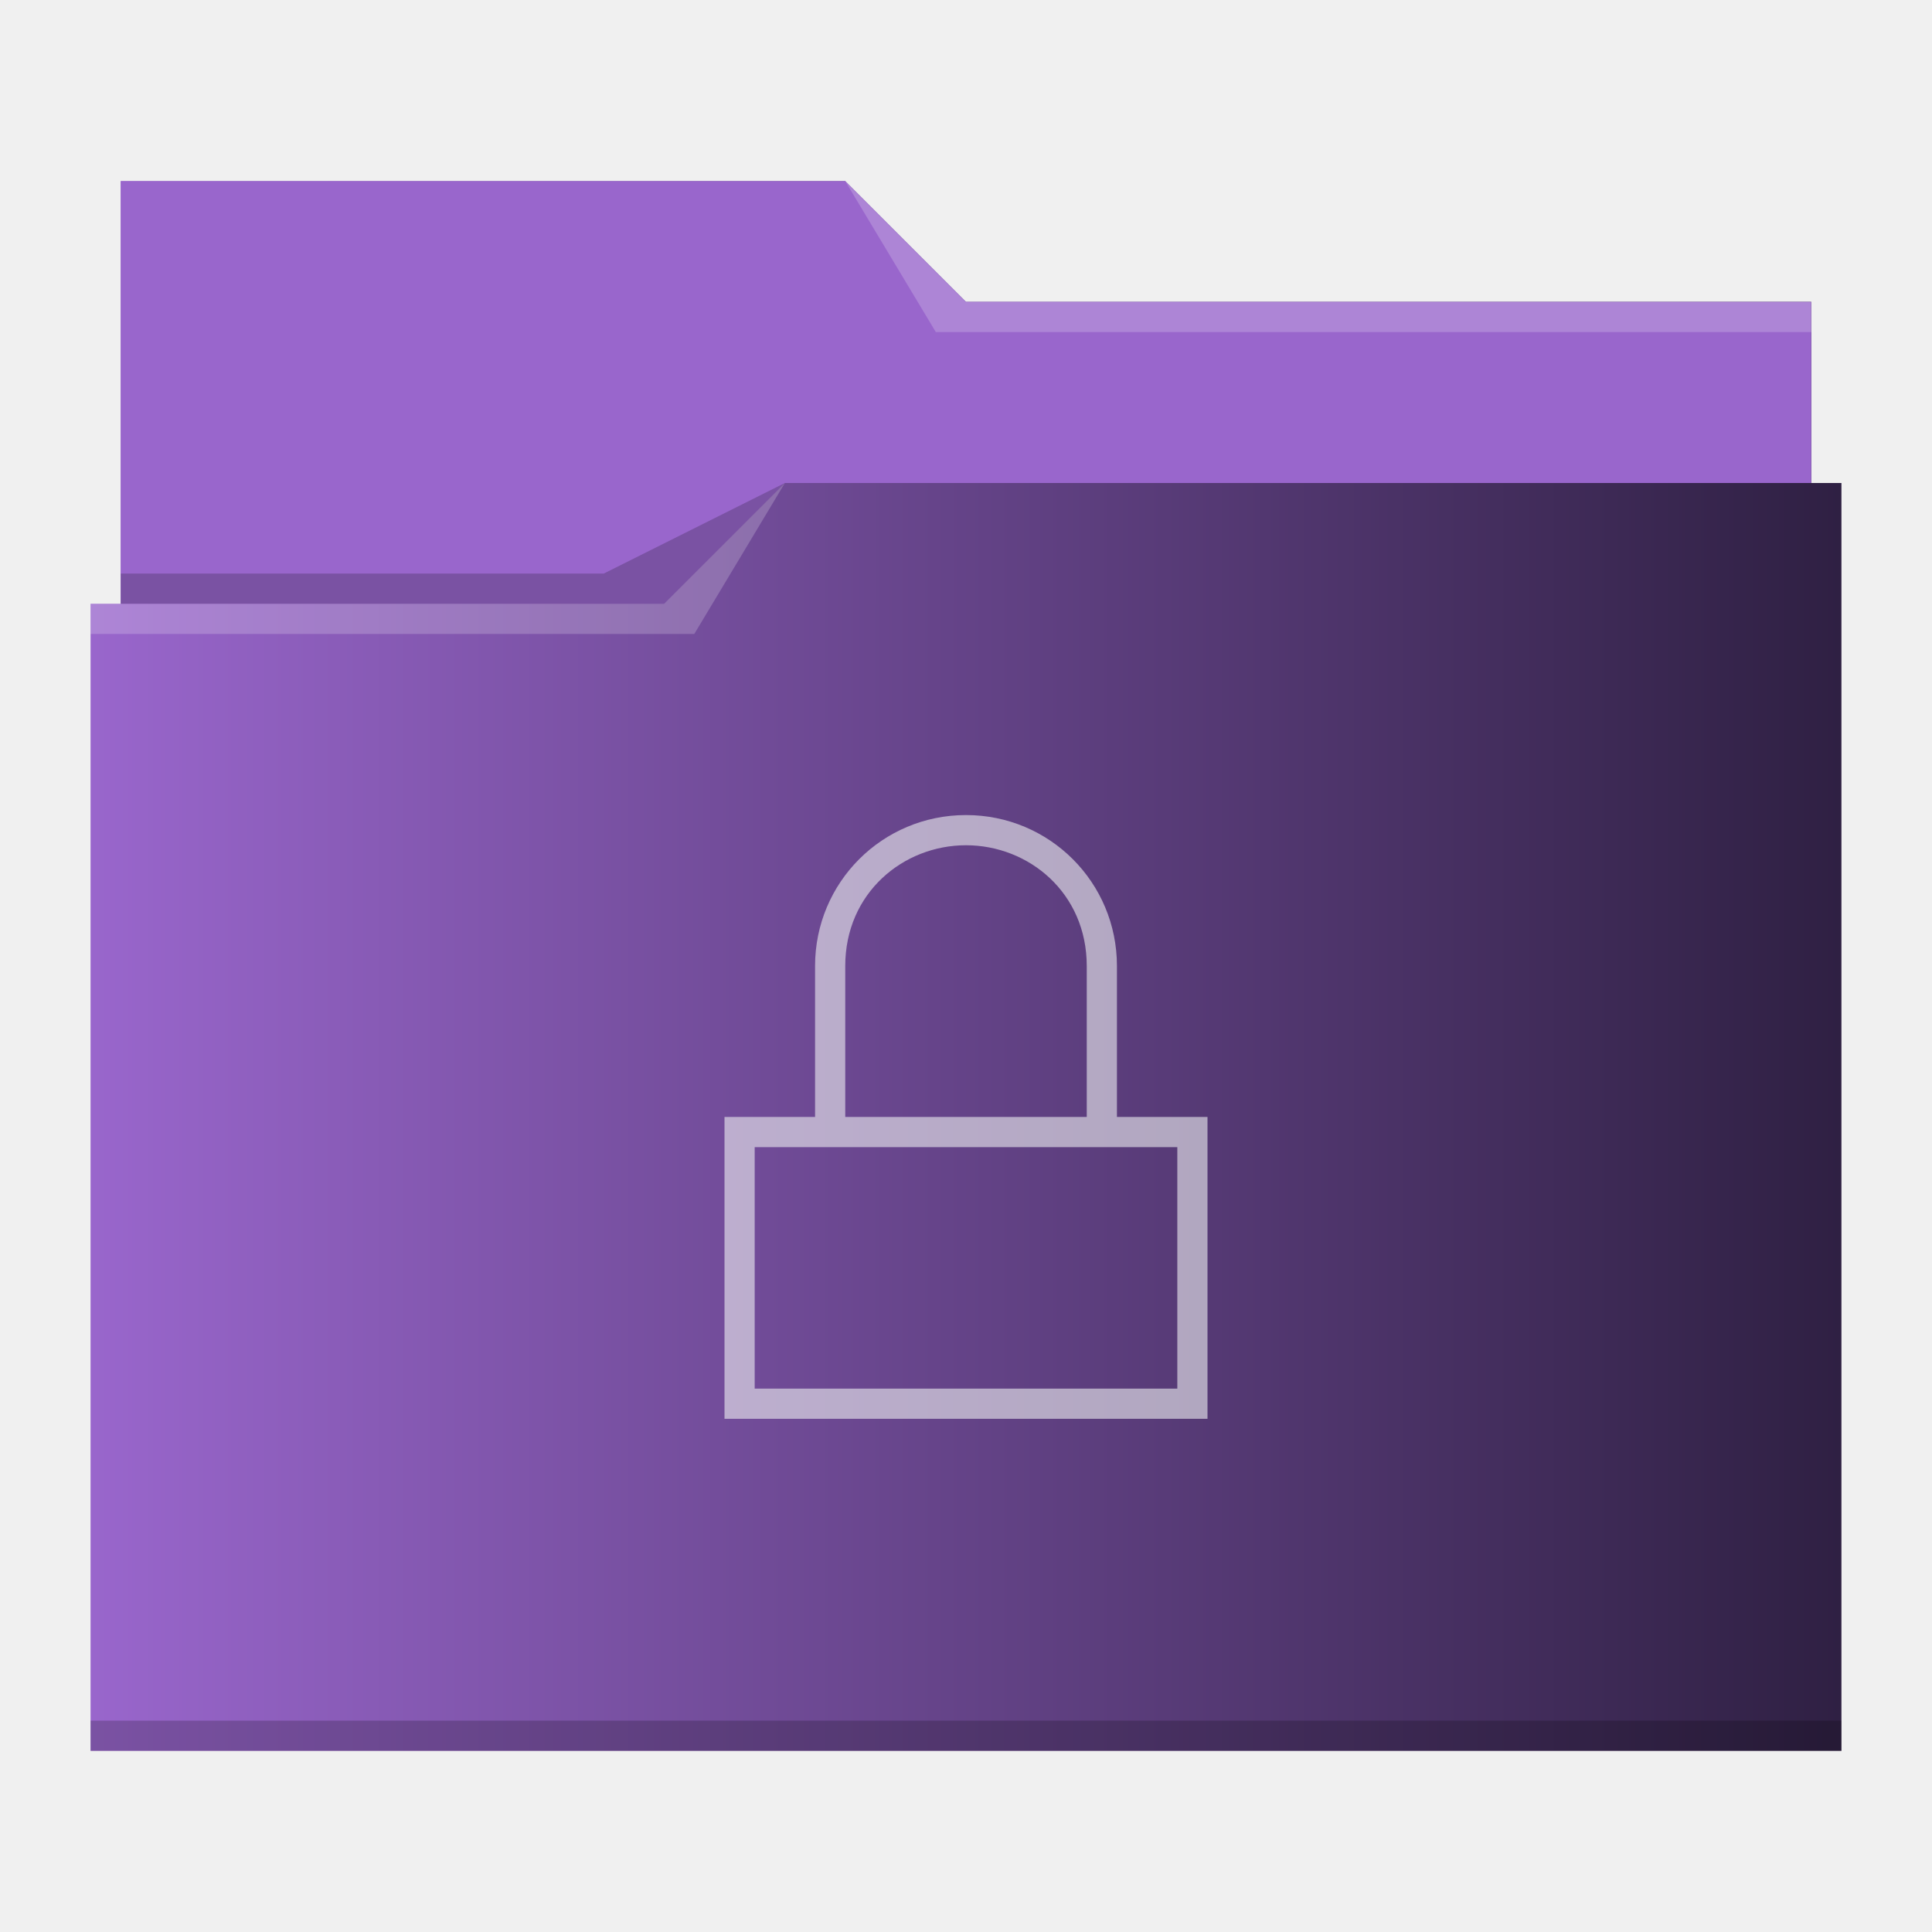
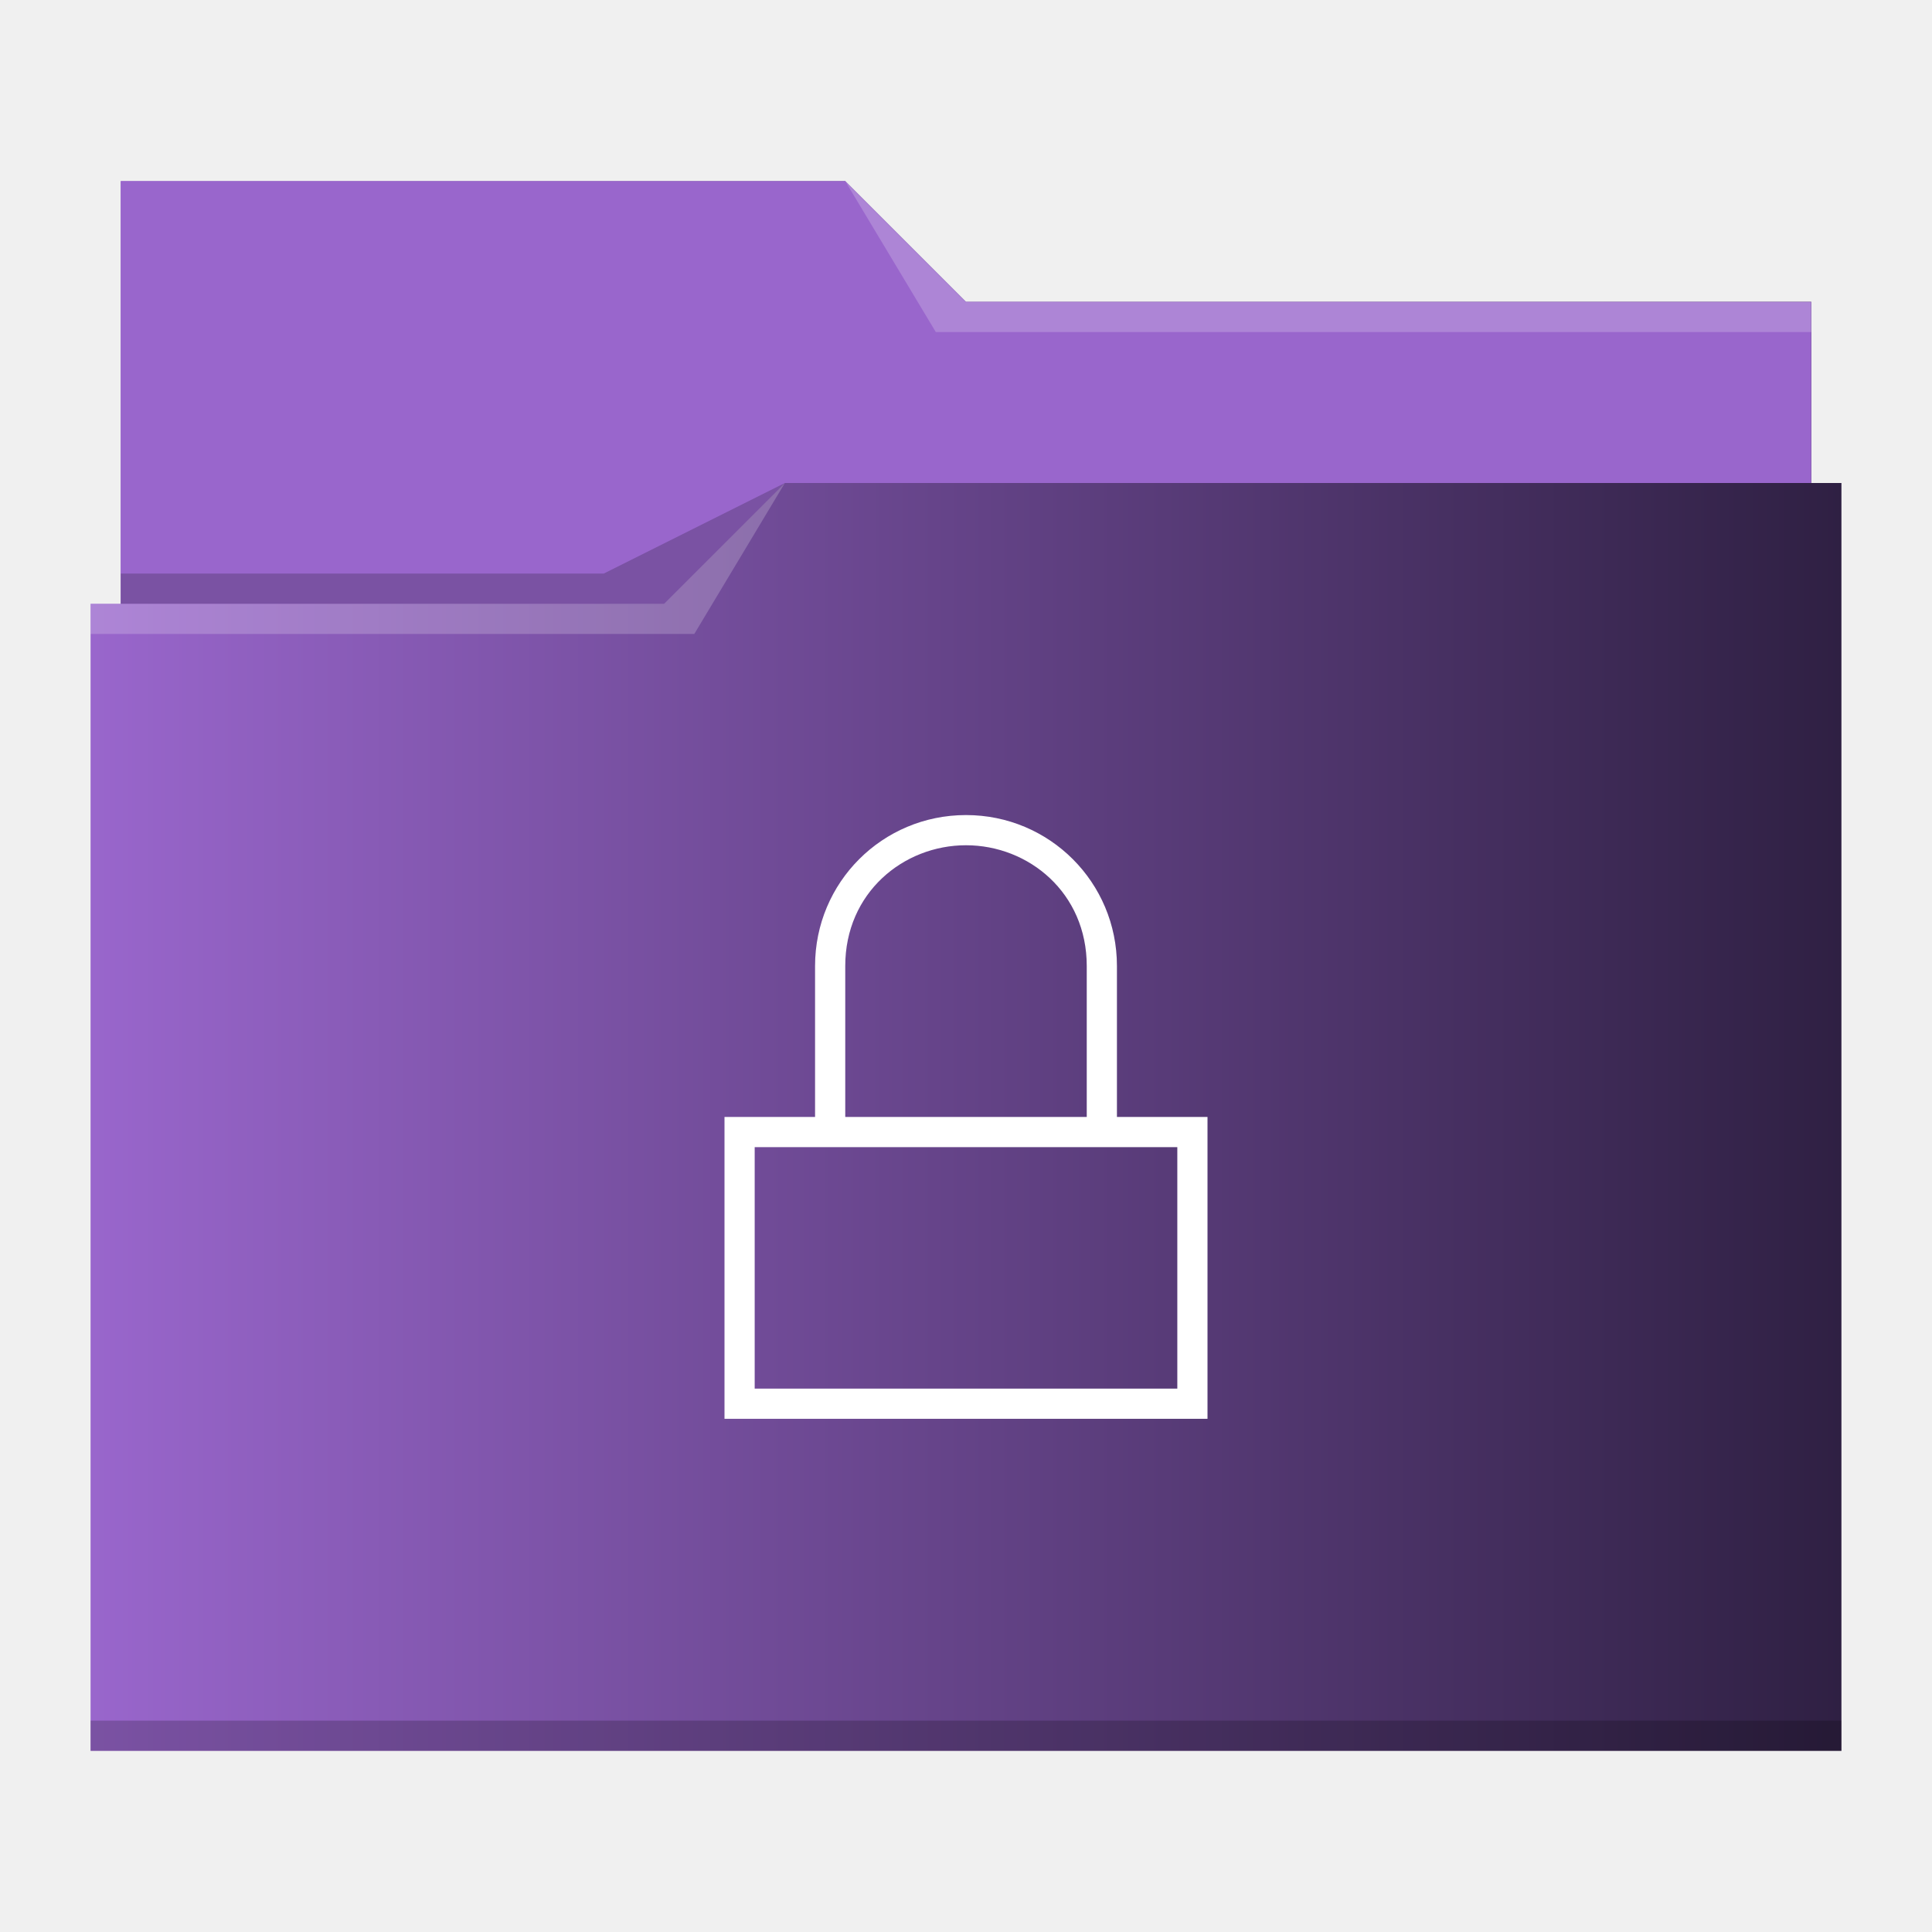
<svg xmlns="http://www.w3.org/2000/svg" xmlns:xlink="http://www.w3.org/1999/xlink" viewBox="0 0 64 64" version="1.1" id="svg14">
  <defs id="defs3051">
    <linearGradient id="linearGradient848">
      <stop id="stop844" offset="0" style="stop-color:#9966cc;stop-opacity:1" />
      <stop id="stop846" offset="1" style="stop-color:#9966cc;stop-opacity:1" />
    </linearGradient>
    <linearGradient id="linearGradient832">
      <stop style="stop-color:#9966cc;stop-opacity:1" offset="0" id="stop828" />
      <stop style="stop-color:#2f2043;stop-opacity:1" offset="1" id="stop830" />
    </linearGradient>
    <style type="text/css" id="current-color-scheme">
      .ColorScheme-Text {
        color:#31363b;
      }
      .ColorScheme-Background {
        color:#eff0f1;
      }
      .ColorScheme-Highlight {
        color:#3daee9;
      }
      .ColorScheme-ViewText {
        color:#31363b;
      }
      .ColorScheme-ViewBackground {
        color:#fcfcfc;
      }
      .ColorScheme-ViewHover {
        color:#93cee9;
      }
      .ColorScheme-ViewFocus{
        color:#3daee9;
      }
      .ColorScheme-ButtonText {
        color:#31363b;
      }
      .ColorScheme-ButtonBackground {
        color:#eff0f1;
      }
      .ColorScheme-ButtonHover {
        color:#93cee9;
      }
      .ColorScheme-ButtonFocus{
        color:#3daee9;
      }
      </style>
    <linearGradient xlink:href="#linearGradient832" id="linearGradient834" x1="3" y1="32" x2="61" y2="32" gradientUnits="userSpaceOnUse" />
    <linearGradient xlink:href="#linearGradient848" id="linearGradient842" x1="4" y1="13" x2="60" y2="13" gradientUnits="userSpaceOnUse" />
  </defs>
  <path style="fill:url(#linearGradient834);fill-opacity:1;stroke:none" d="M 4 6 L 4 11 L 4 20 L 3 20 L 3 21 L 3.002 21 C 3.002 21.004 3 21.008 3 21.012 L 3 57 L 3 58 L 4 58 L 60 58 L 61 58 L 61 57 L 61 21.012 L 61 21 L 61 16 L 60 16 L 60 11.01 C 60 11.007 59.998 11.004 59.998 11 L 60 11 L 60 10 L 32 10 L 28 6 L 4 6 z " class="ColorScheme-Highlight" id="path4" />
  <path style="fill-opacity:1.0;fill-rule:evenodd;fill:url(#linearGradient842)" d="M 4 6 L 4 11 L 4 20 L 22 20 L 26 16 L 60 16 L 60 11.01 C 60 11.007 59.998 11.004 59.998 11 L 60 11 L 60 10 L 32 10 L 28 6 L 4 6 z " id="path6" />
  <path style="fill:#ffffff;fill-opacity:0.2;fill-rule:evenodd" d="M 28 6 L 31 11 L 33 11 L 60 11 L 60 10 L 33 10 L 32 10 L 28 6 z M 26 16 L 22 20 L 3 20 L 3 21 L 23 21 L 26 16 z " id="path8" />
  <path style="fill-opacity:0.2;fill-rule:evenodd" d="M 26 16 L 20 19 L 4 19 L 4 20 L 22 20 L 26 16 z M 3 57 L 3 58 L 4 58 L 60 58 L 61 58 L 61 57 L 60 57 L 4 57 L 3 57 z " class="ColorScheme-Text" id="path10" />
-   <path style="fill:currentColor;fill-opacity:0.6;stroke:none" d="M 32 27 C 29.23 27 27 29.23 27 32 L 27 37 L 24 37 L 24 38 L 24 47 L 25.75 47 L 38.25 47 L 40 47 L 40 37 L 38.25 37 L 37 37 L 37 32 C 37 29.23 34.77 27 32 27 z M 32 28 C 34.078 28 36 29.576 36 32 L 36 37 L 28 37 L 28 32 C 28 29.576 29.923 28 32 28 z M 25 38 L 39 38 L 39 46 L 25 46 L 25 38 z " class="ColorScheme-Background" id="path12" />
+   <path style="fill:#ffffff;fill-opacity:1;stroke:none" d="M 32 27 C 29.23 27 27 29.23 27 32 L 27 37 L 24 37 L 24 38 L 24 47 L 25.75 47 L 38.25 47 L 40 47 L 40 37 L 38.25 37 L 37 37 L 37 32 C 37 29.23 34.77 27 32 27 z M 32 28 C 34.078 28 36 29.576 36 32 L 36 37 L 28 37 L 28 32 C 28 29.576 29.923 28 32 28 z M 25 38 L 39 38 L 39 46 L 25 46 L 25 38 z " class="ColorScheme-Background" id="path12" />
</svg>
